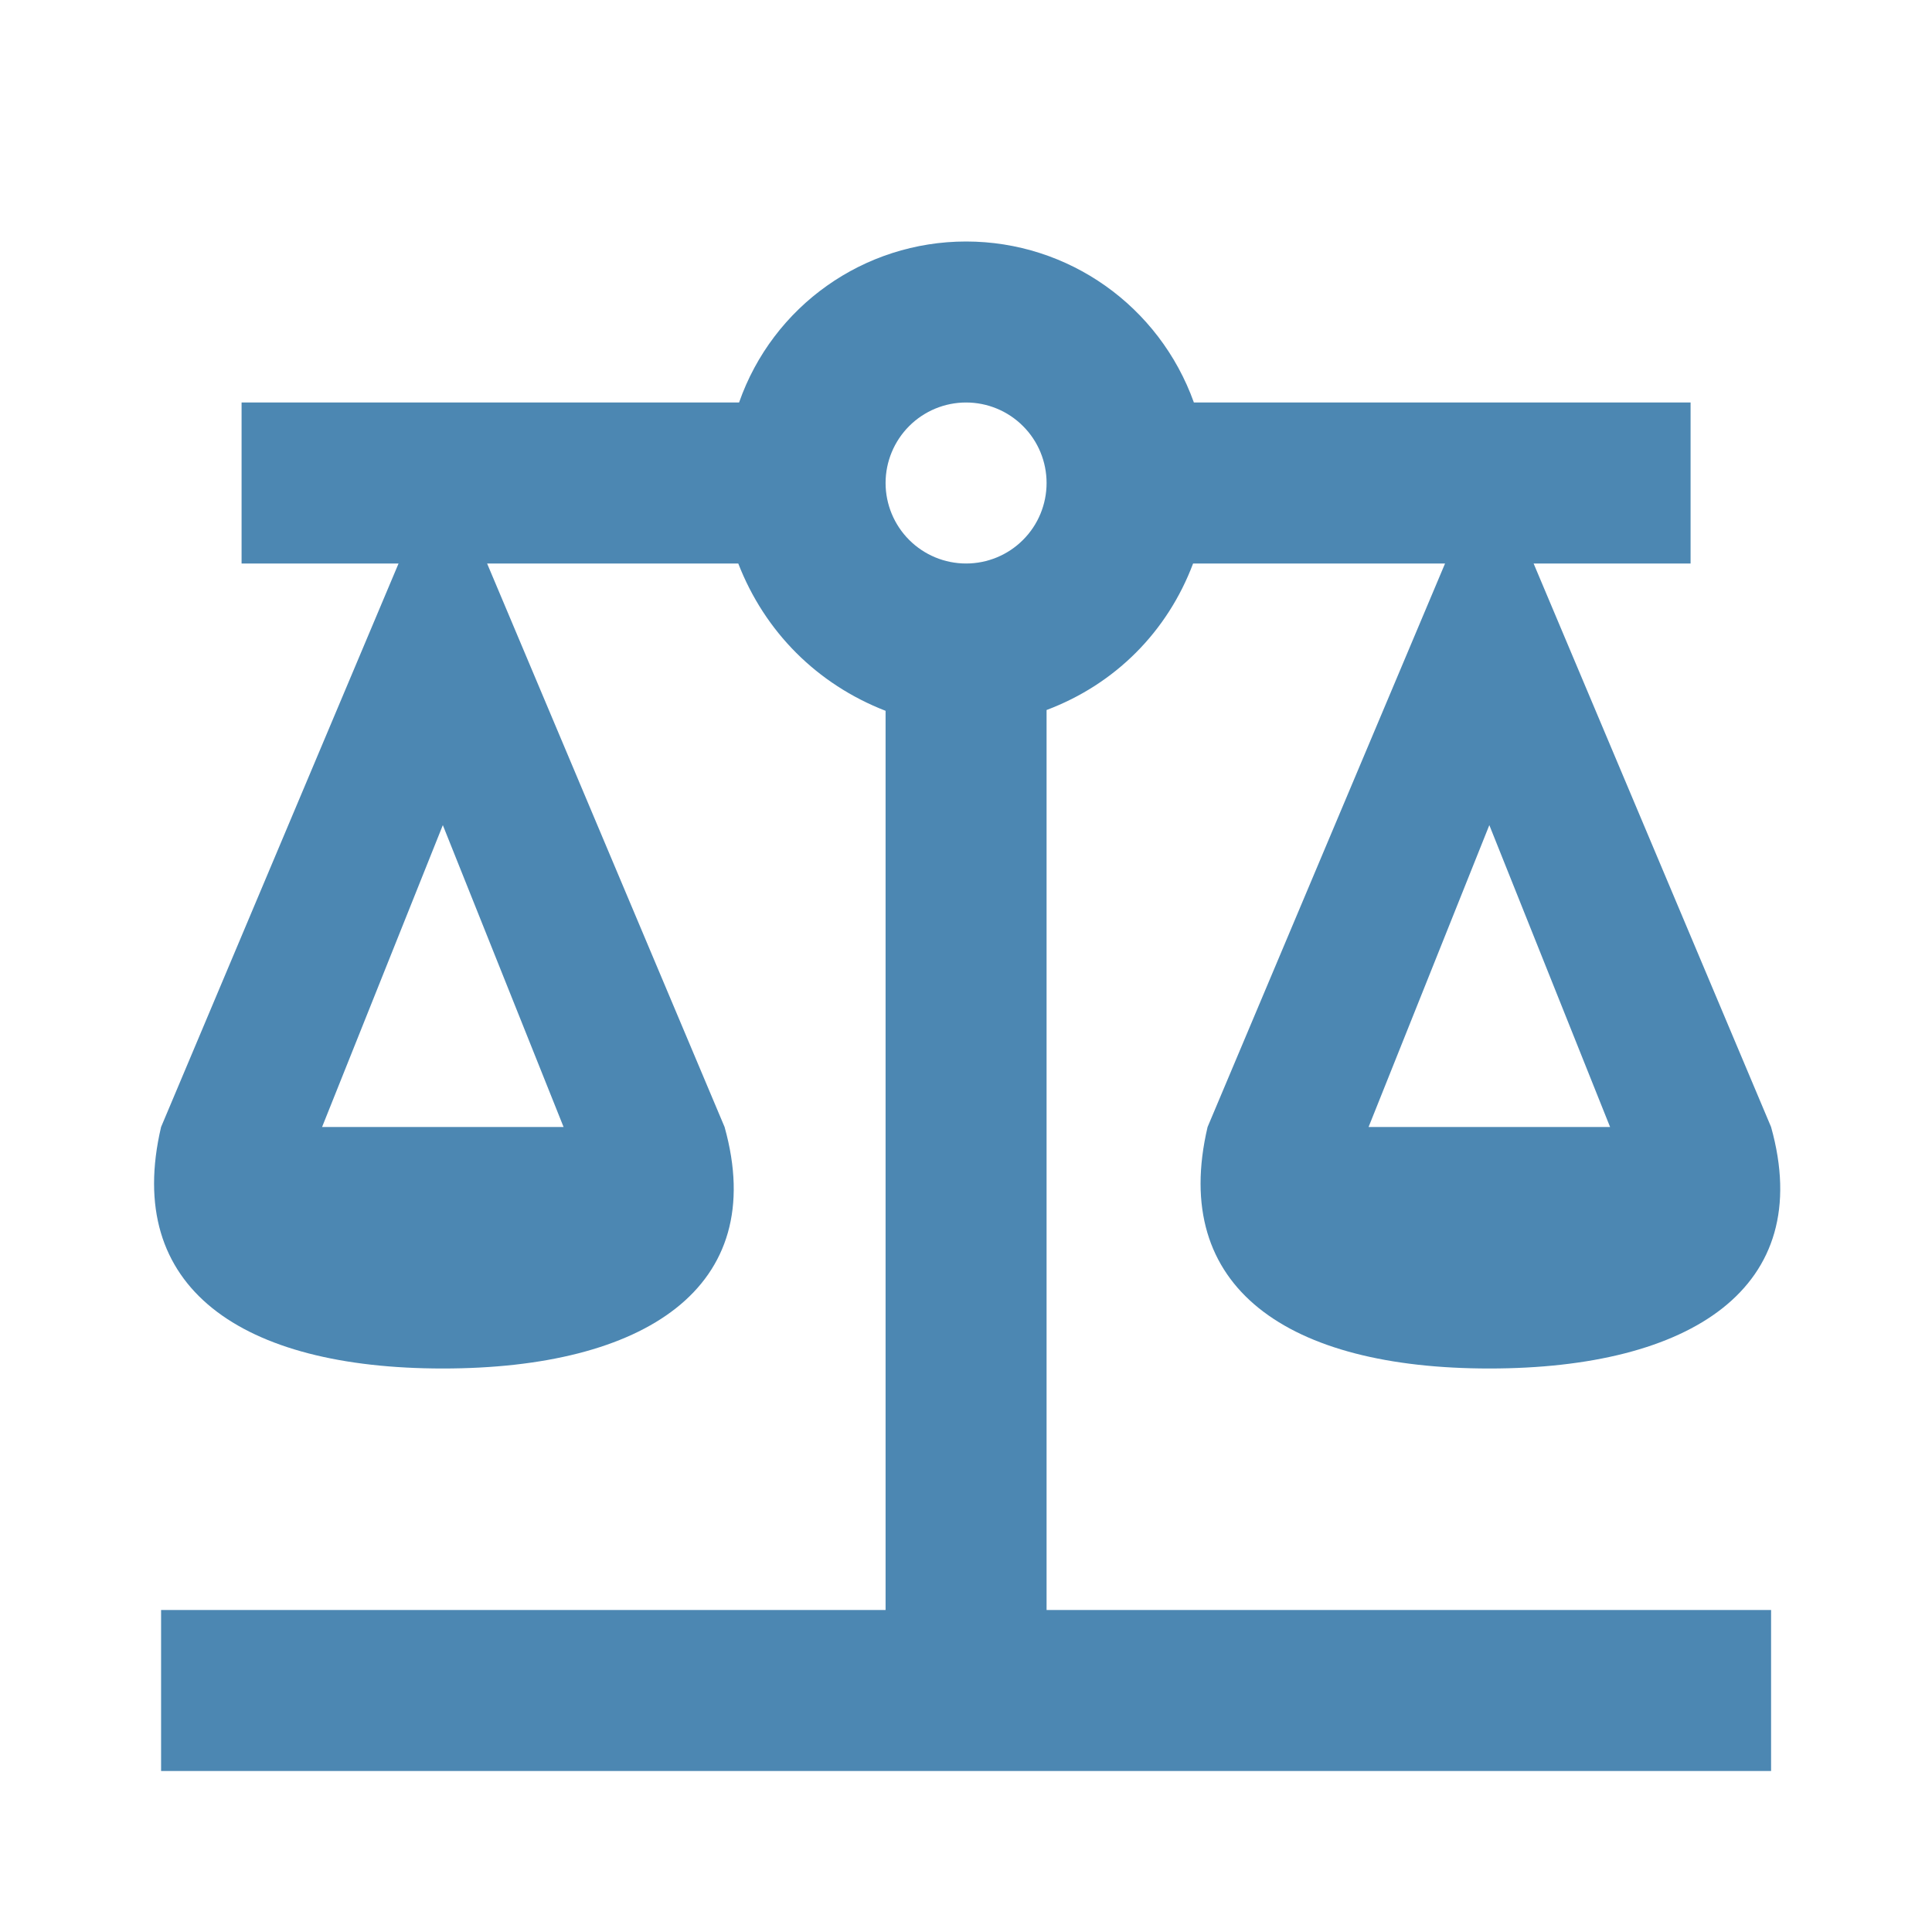
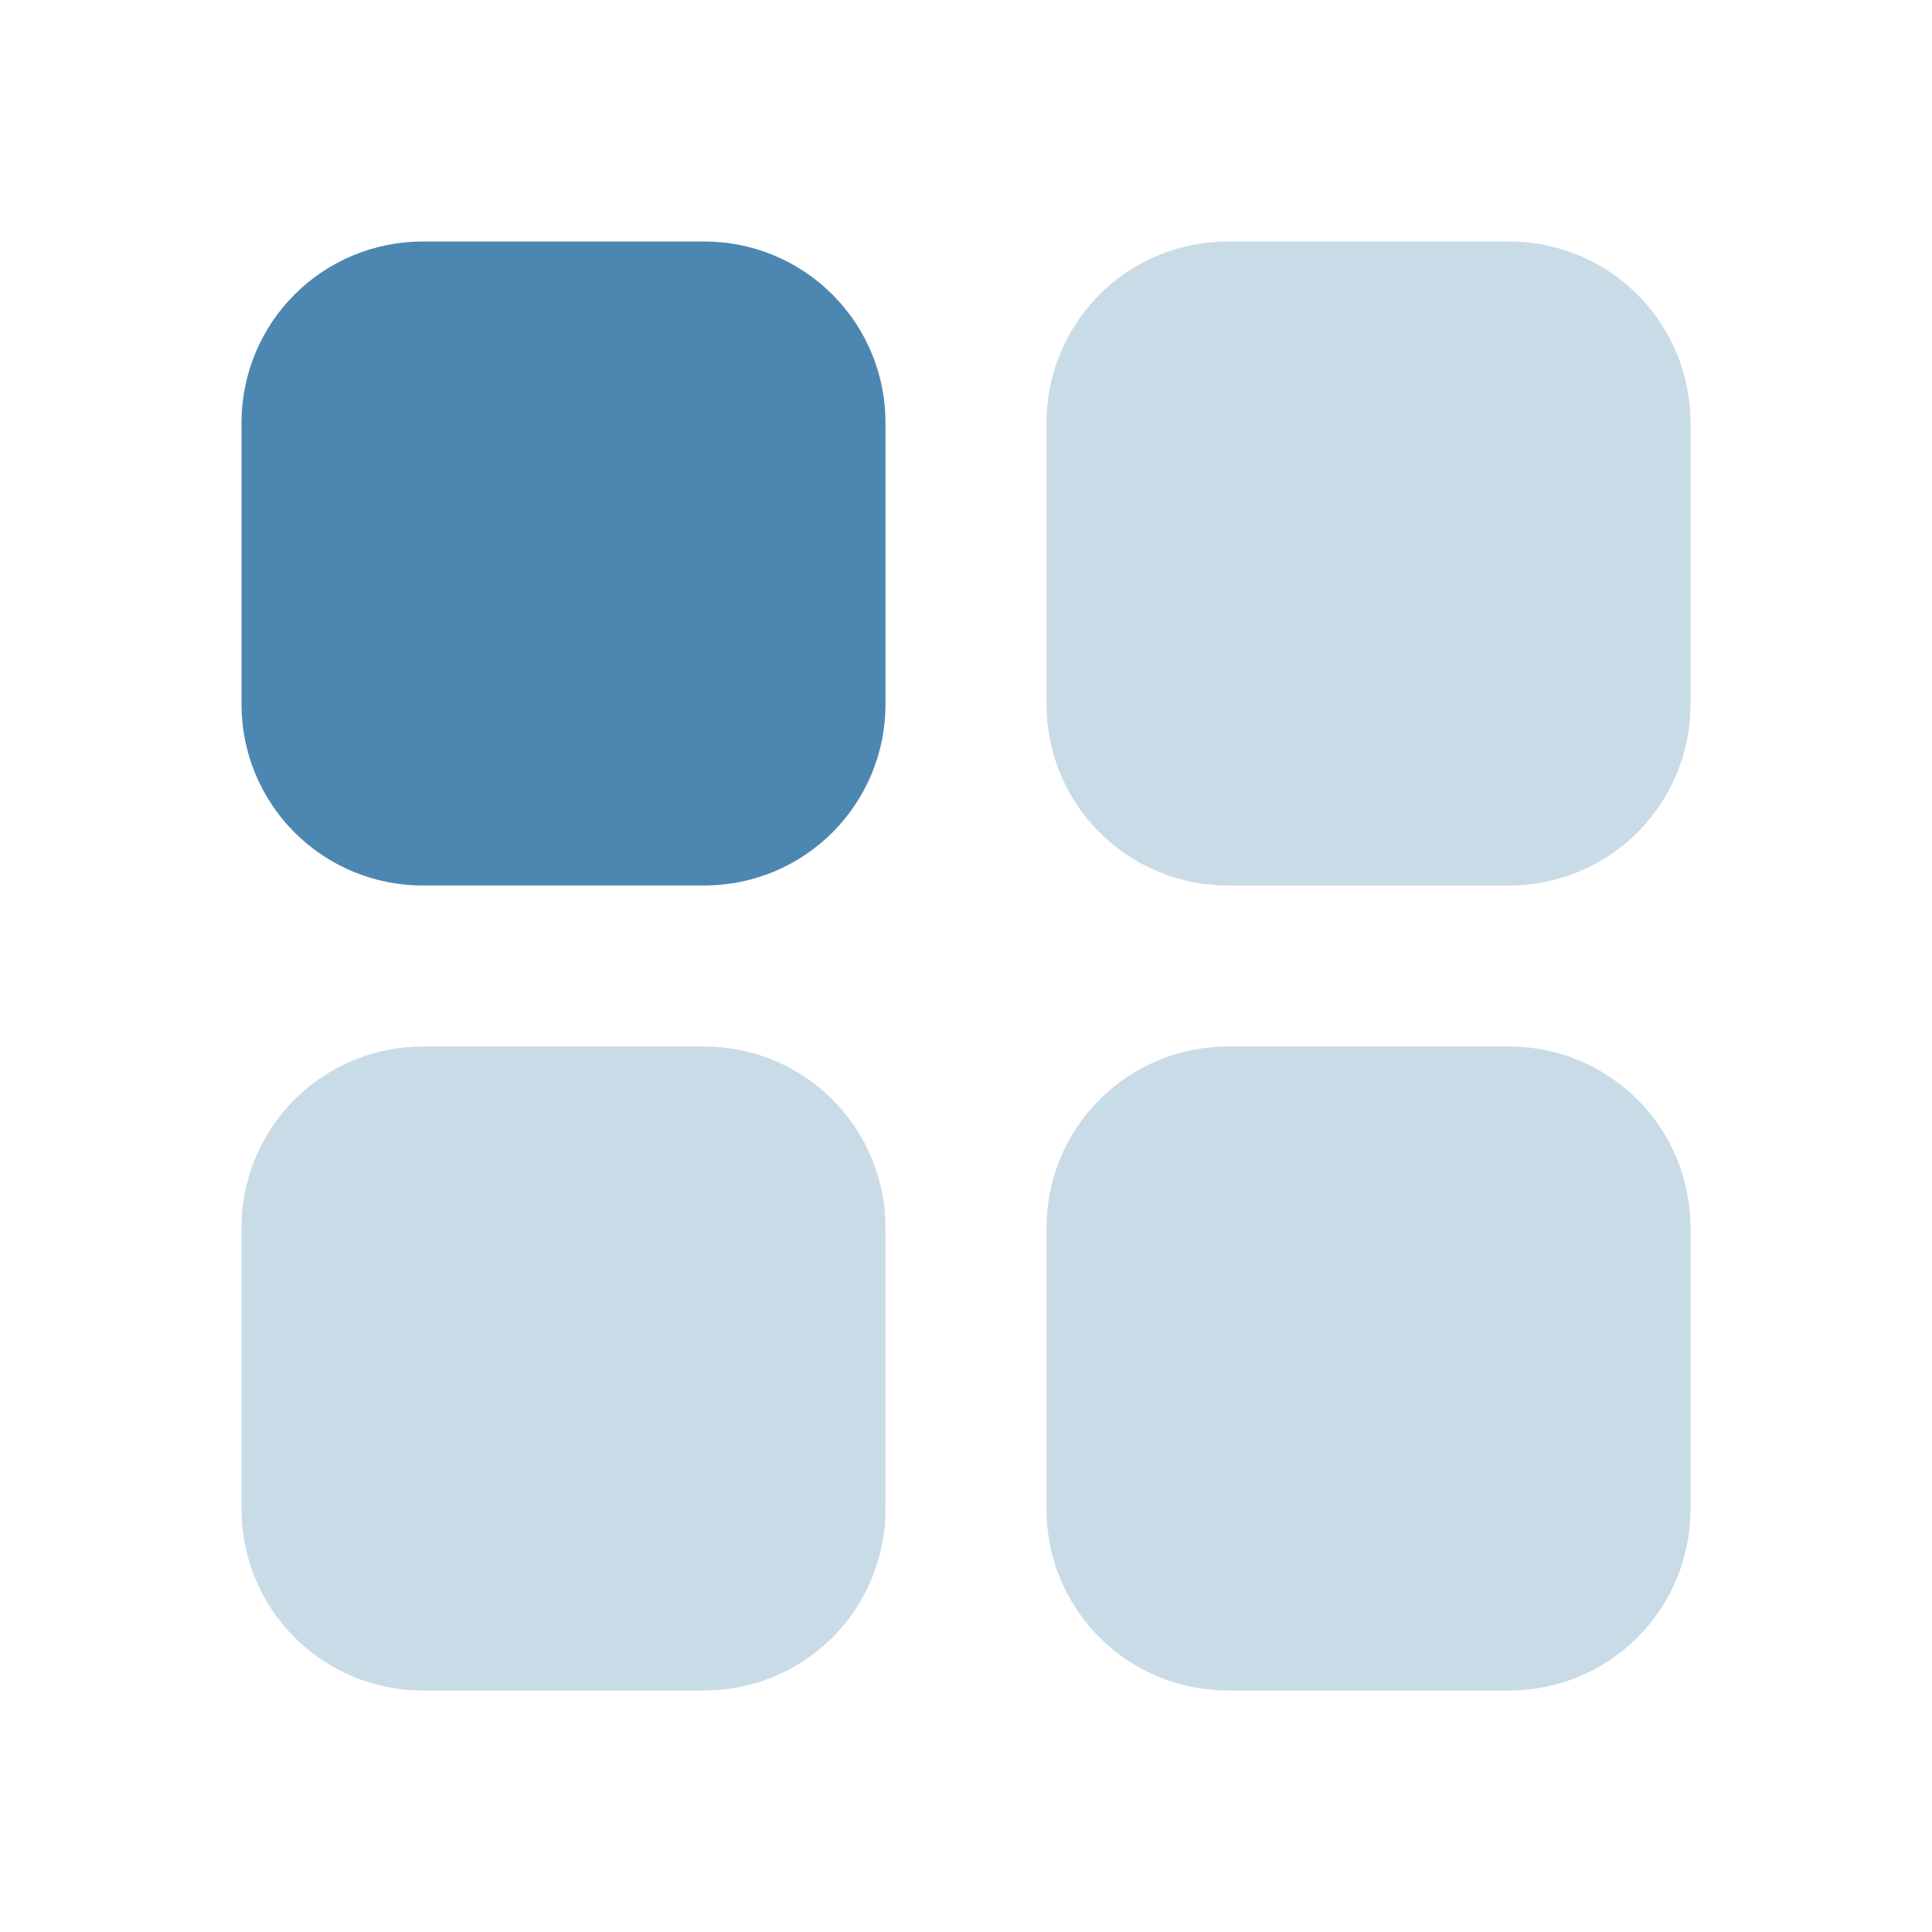
<svg xmlns="http://www.w3.org/2000/svg" width="24" height="24" viewBox="0 0 24 24" fill="none">
-   <path d="M12.001 3C10.731 3 9.601 3.8 9.181 5H3.001V7H4.951L2.001 14C1.531 16 3.001 17 5.501 17C8.001 17 9.561 16 9.001 14L6.051 7H9.171C9.501 7.85 10.151 8.5 11.001 8.83V20H2.001V22H22.001V20H13.001V8.82C13.851 8.5 14.501 7.85 14.821 7H17.951L15.001 14C14.531 16 16.001 17 18.501 17C21.001 17 22.561 16 22.001 14L19.051 7H21.001V5H14.831C14.401 3.8 13.271 3 12.001 3ZM12.001 5C12.266 5 12.521 5.105 12.708 5.293C12.896 5.48 13.001 5.735 13.001 6C13.001 6.265 12.896 6.52 12.708 6.707C12.521 6.895 12.266 7 12.001 7C11.736 7 11.482 6.895 11.294 6.707C11.107 6.52 11.001 6.265 11.001 6C11.001 5.735 11.107 5.48 11.294 5.293C11.482 5.105 11.736 5 12.001 5ZM5.501 10.25L7.001 14H4.001L5.501 10.25ZM18.501 10.25L20.001 14H17.001L18.501 10.25Z" fill="#4C87B2" />
+   <path opacity="0.3" d="M8.75 13C9.347 13 9.919 13.237 10.341 13.659C10.763 14.081 11 14.653 11 15.25V18.75C11 19.347 10.763 19.919 10.341 20.341C9.919 20.763 9.347 21 8.75 21H5.25C4.653 21 4.081 20.763 3.659 20.341C3.237 19.919 3 19.347 3 18.75V15.25C3 14.653 3.237 14.081 3.659 13.659C4.081 13.237 4.653 13 5.25 13H8.75ZM18.75 3C19.347 3 19.919 3.237 20.341 3.659C20.763 4.081 21 4.653 21 5.25V8.75C21 9.347 20.763 9.919 20.341 10.341C19.919 10.763 19.347 11 18.75 11H15.25C14.653 11 14.081 10.763 13.659 10.341C13.237 9.919 13 9.347 13 8.75V5.25C13 4.653 13.237 4.081 13.659 3.659C14.081 3.237 14.653 3 15.25 3H18.75Z" fill="#4C87B2" />
+   <path d="M8.75 3C9.347 3 9.919 3.237 10.341 3.659C10.763 4.081 11 4.653 11 5.25V8.75C11 9.347 10.763 9.919 10.341 10.341C9.919 10.763 9.347 11 8.75 11H5.25C4.653 11 4.081 10.763 3.659 10.341C3.237 9.919 3 9.347 3 8.75V5.25C3 4.653 3.237 4.081 3.659 3.659C4.081 3.237 4.653 3 5.25 3H8.75Z" fill="#4C87B2" />
+   <path opacity="0.3" d="M18.75 13C19.347 13 19.919 13.237 20.341 13.659C20.763 14.081 21 14.653 21 15.25V18.75C21 19.347 20.763 19.919 20.341 20.341C19.919 20.763 19.347 21 18.75 21H15.25C14.653 21 14.081 20.763 13.659 20.341C13.237 19.919 13 19.347 13 18.75V15.25C13 14.653 13.237 14.081 13.659 13.659C14.081 13.237 14.653 13 15.25 13H18.75Z" fill="#4C87B2" />
</svg>
